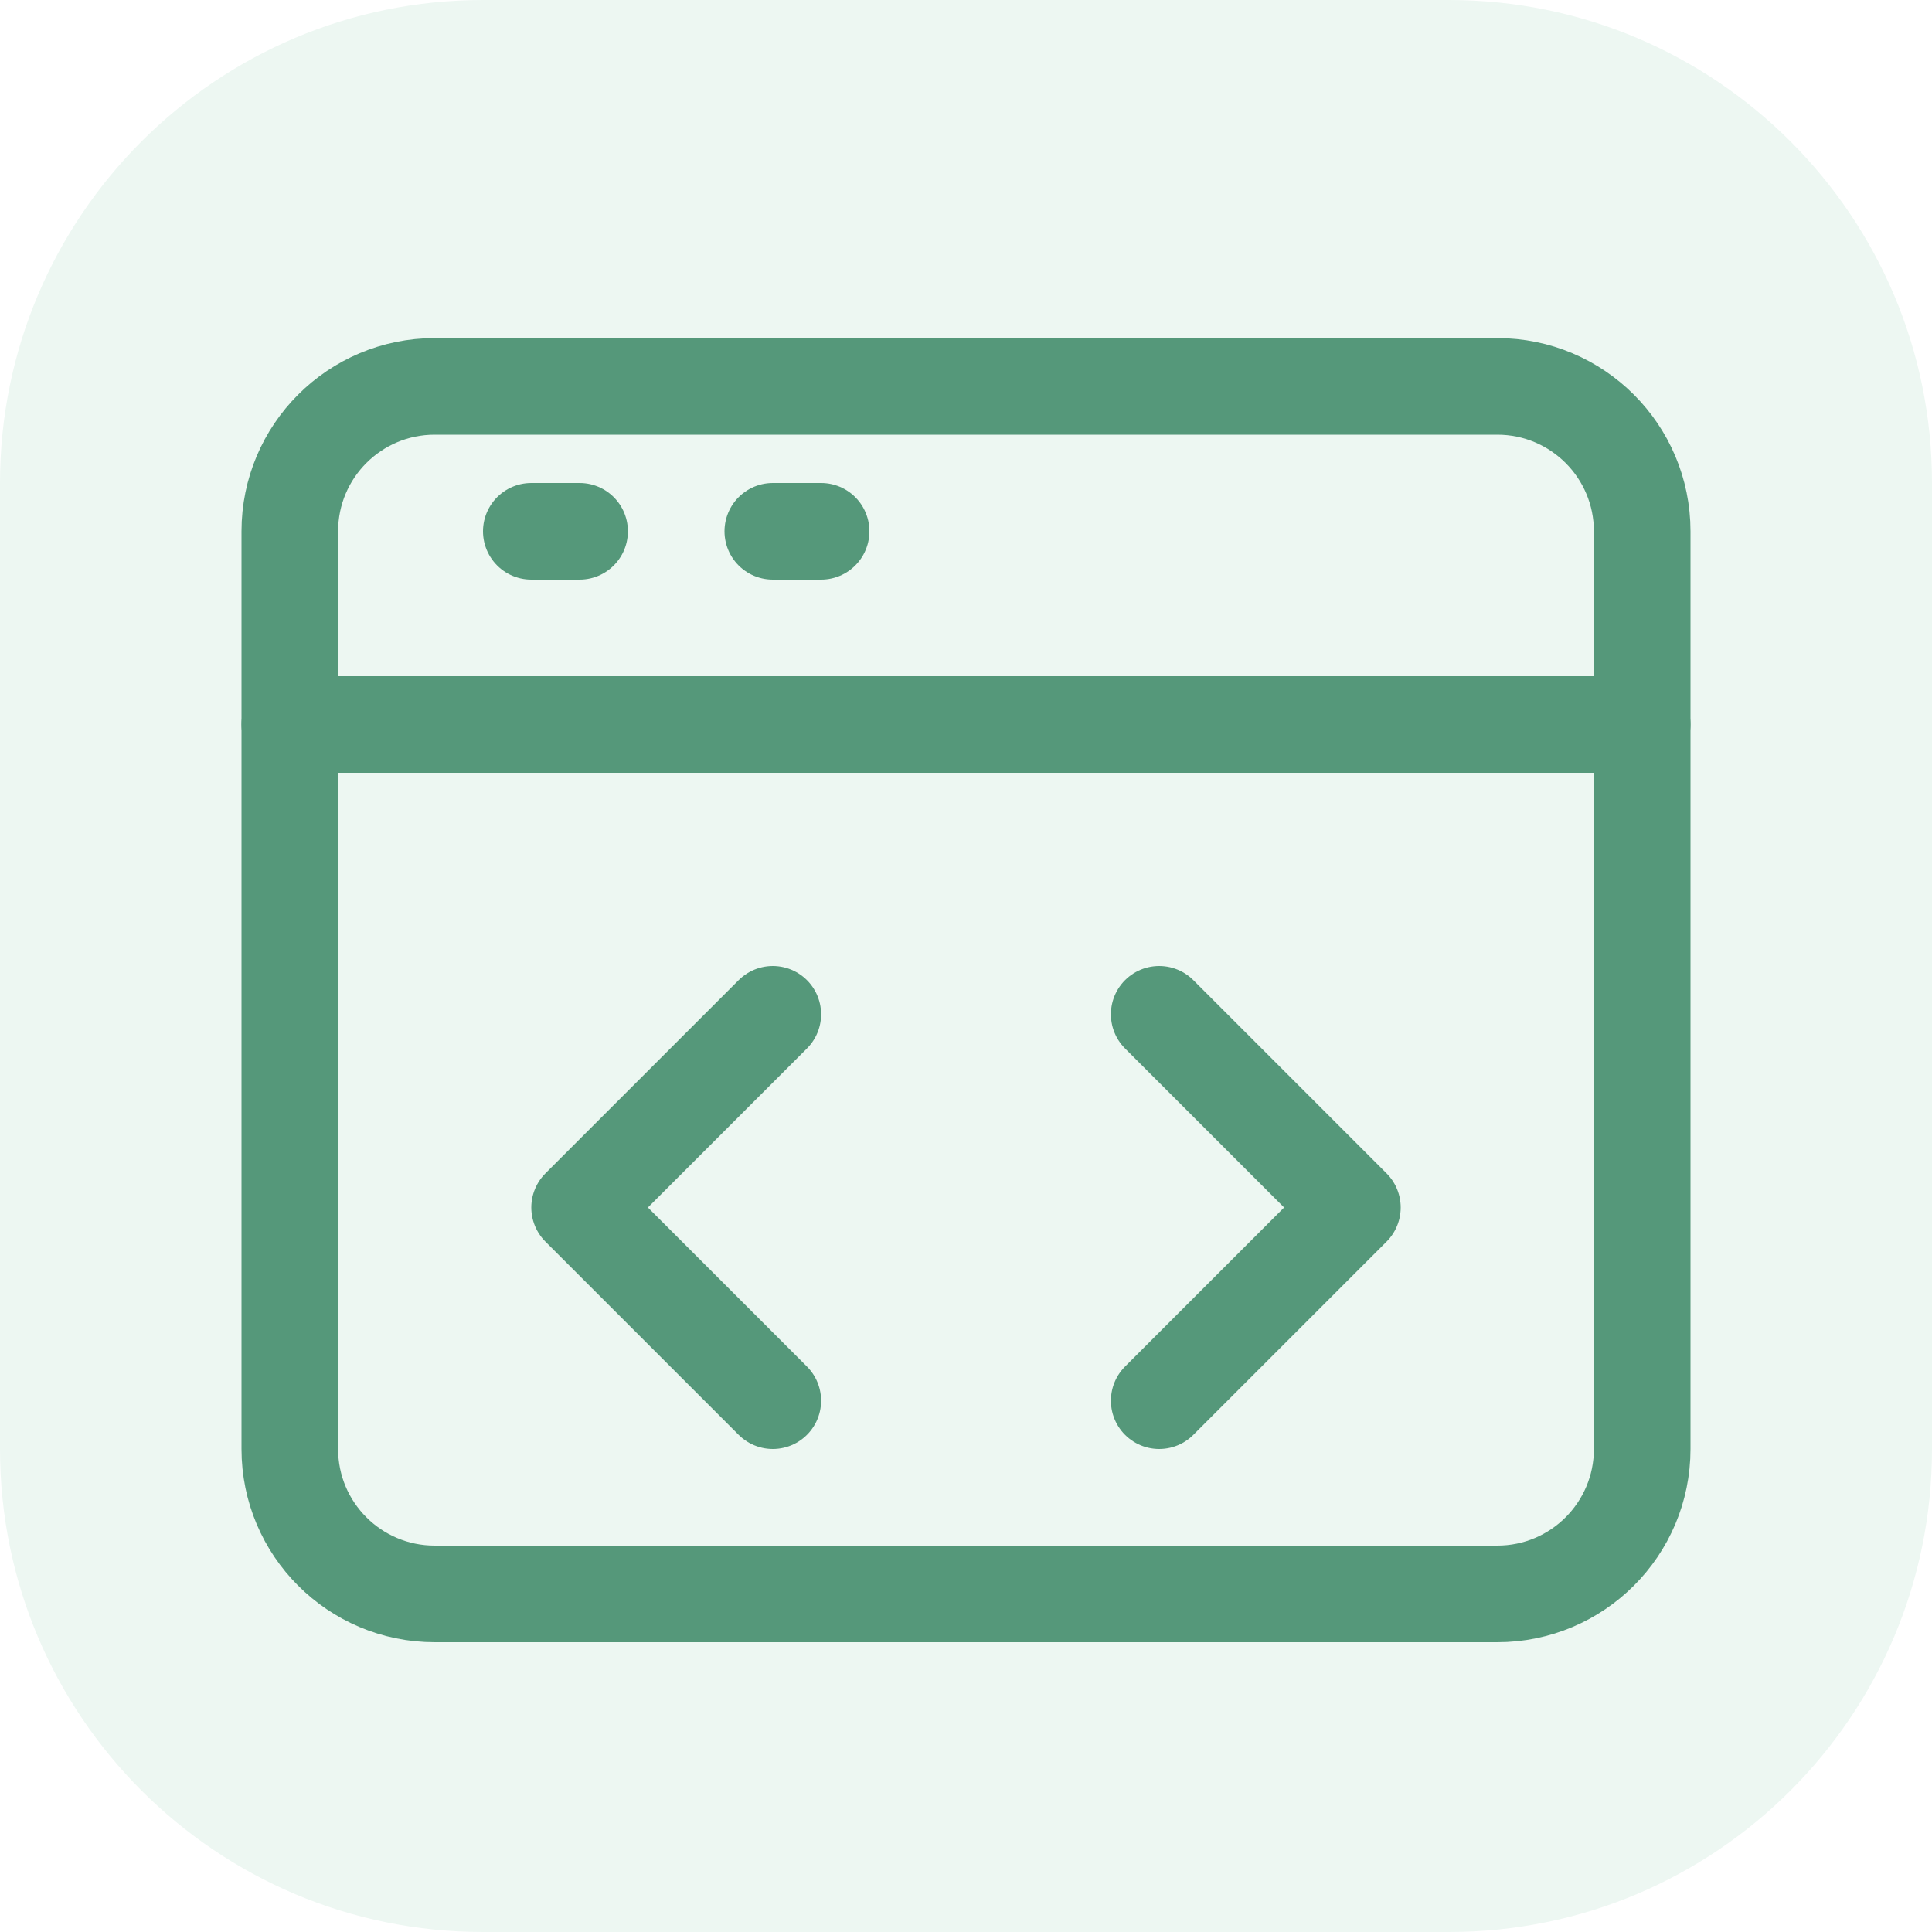
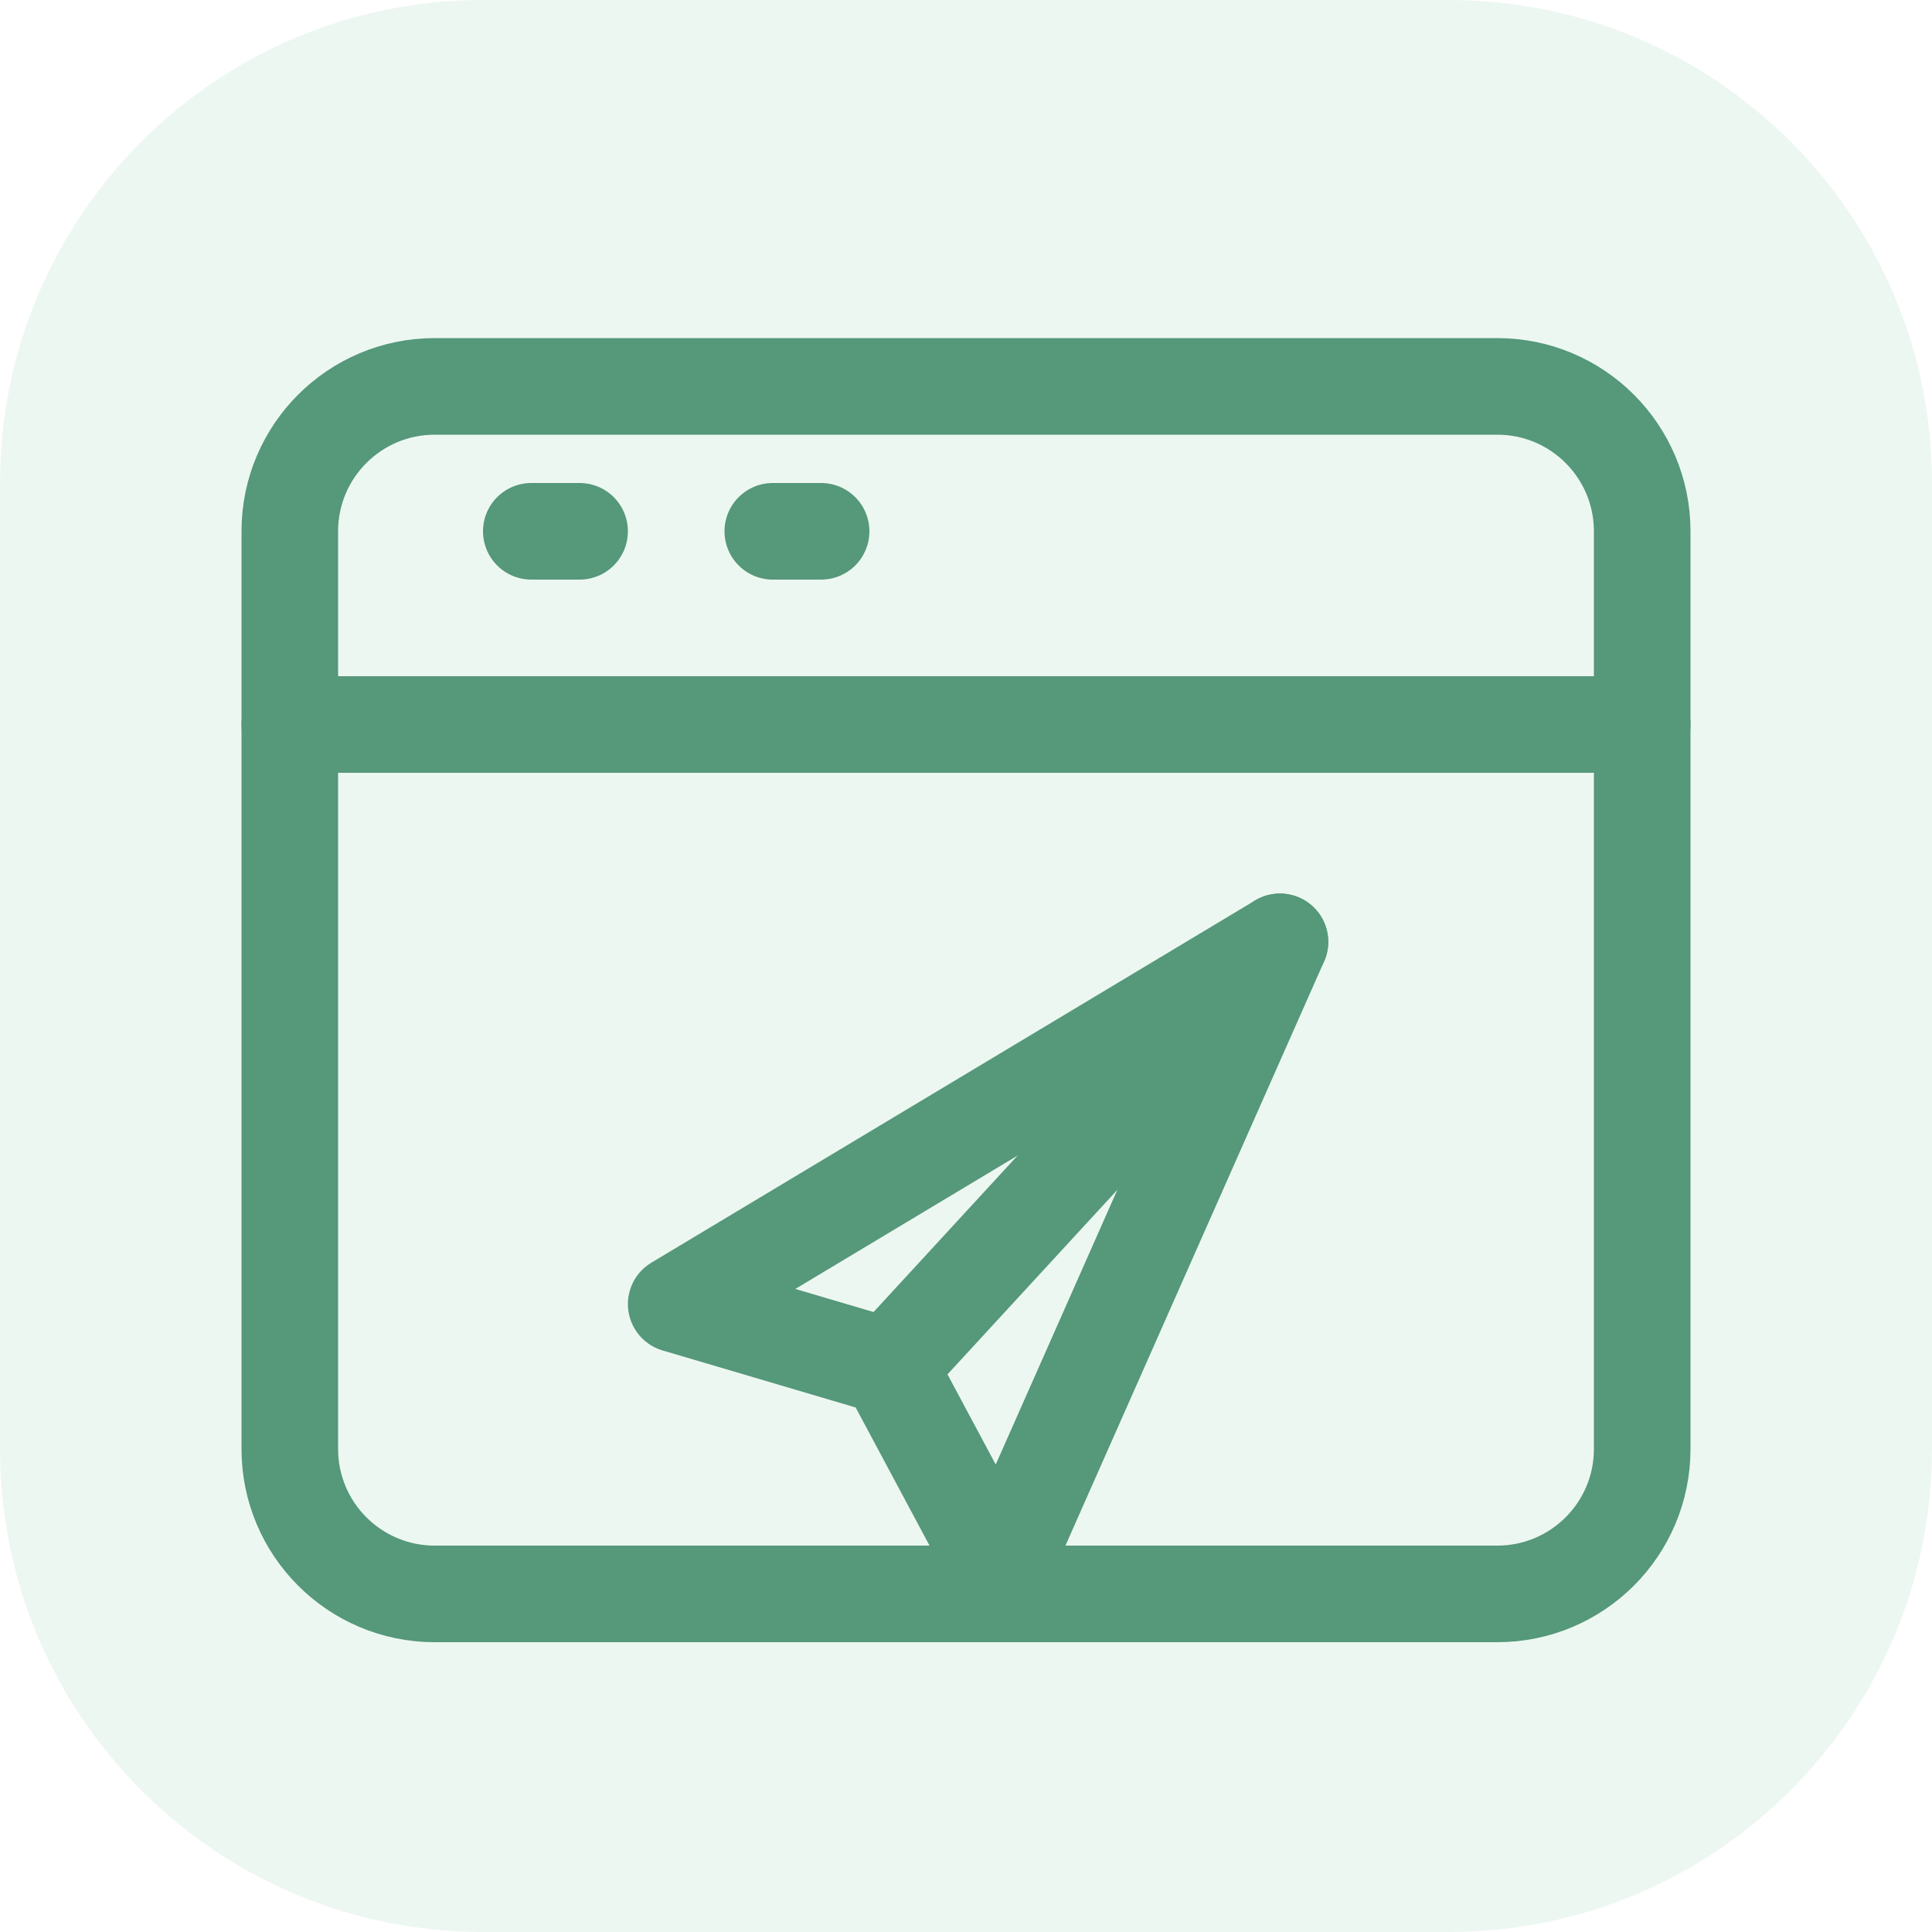
<svg xmlns="http://www.w3.org/2000/svg" viewBox="0 0 40 40">
  <rect width="40" height="40" rx="10" fill="#edf7f2" />
  <g fill="none" stroke="#55987a" stroke-width="2" stroke-linecap="round" stroke-linejoin="round">
    <rect x="6" y="8" width="28" height="25" rx="3" />
-     <path d="M6 15h28M11 11h1m4 0h1m-1 10-4 4 4 4m8-8 4 4-4 4" />
+     <path d="M6 15h28M11 11h1m4 0h1" />
+     <path d="m14 27 12.5-7.5-5.8 13.1-2.3-4.3-4.4-1.3Z" />
+     <path d="M18.4 28.3 26.5 19.5" />
  </g>
</svg>
